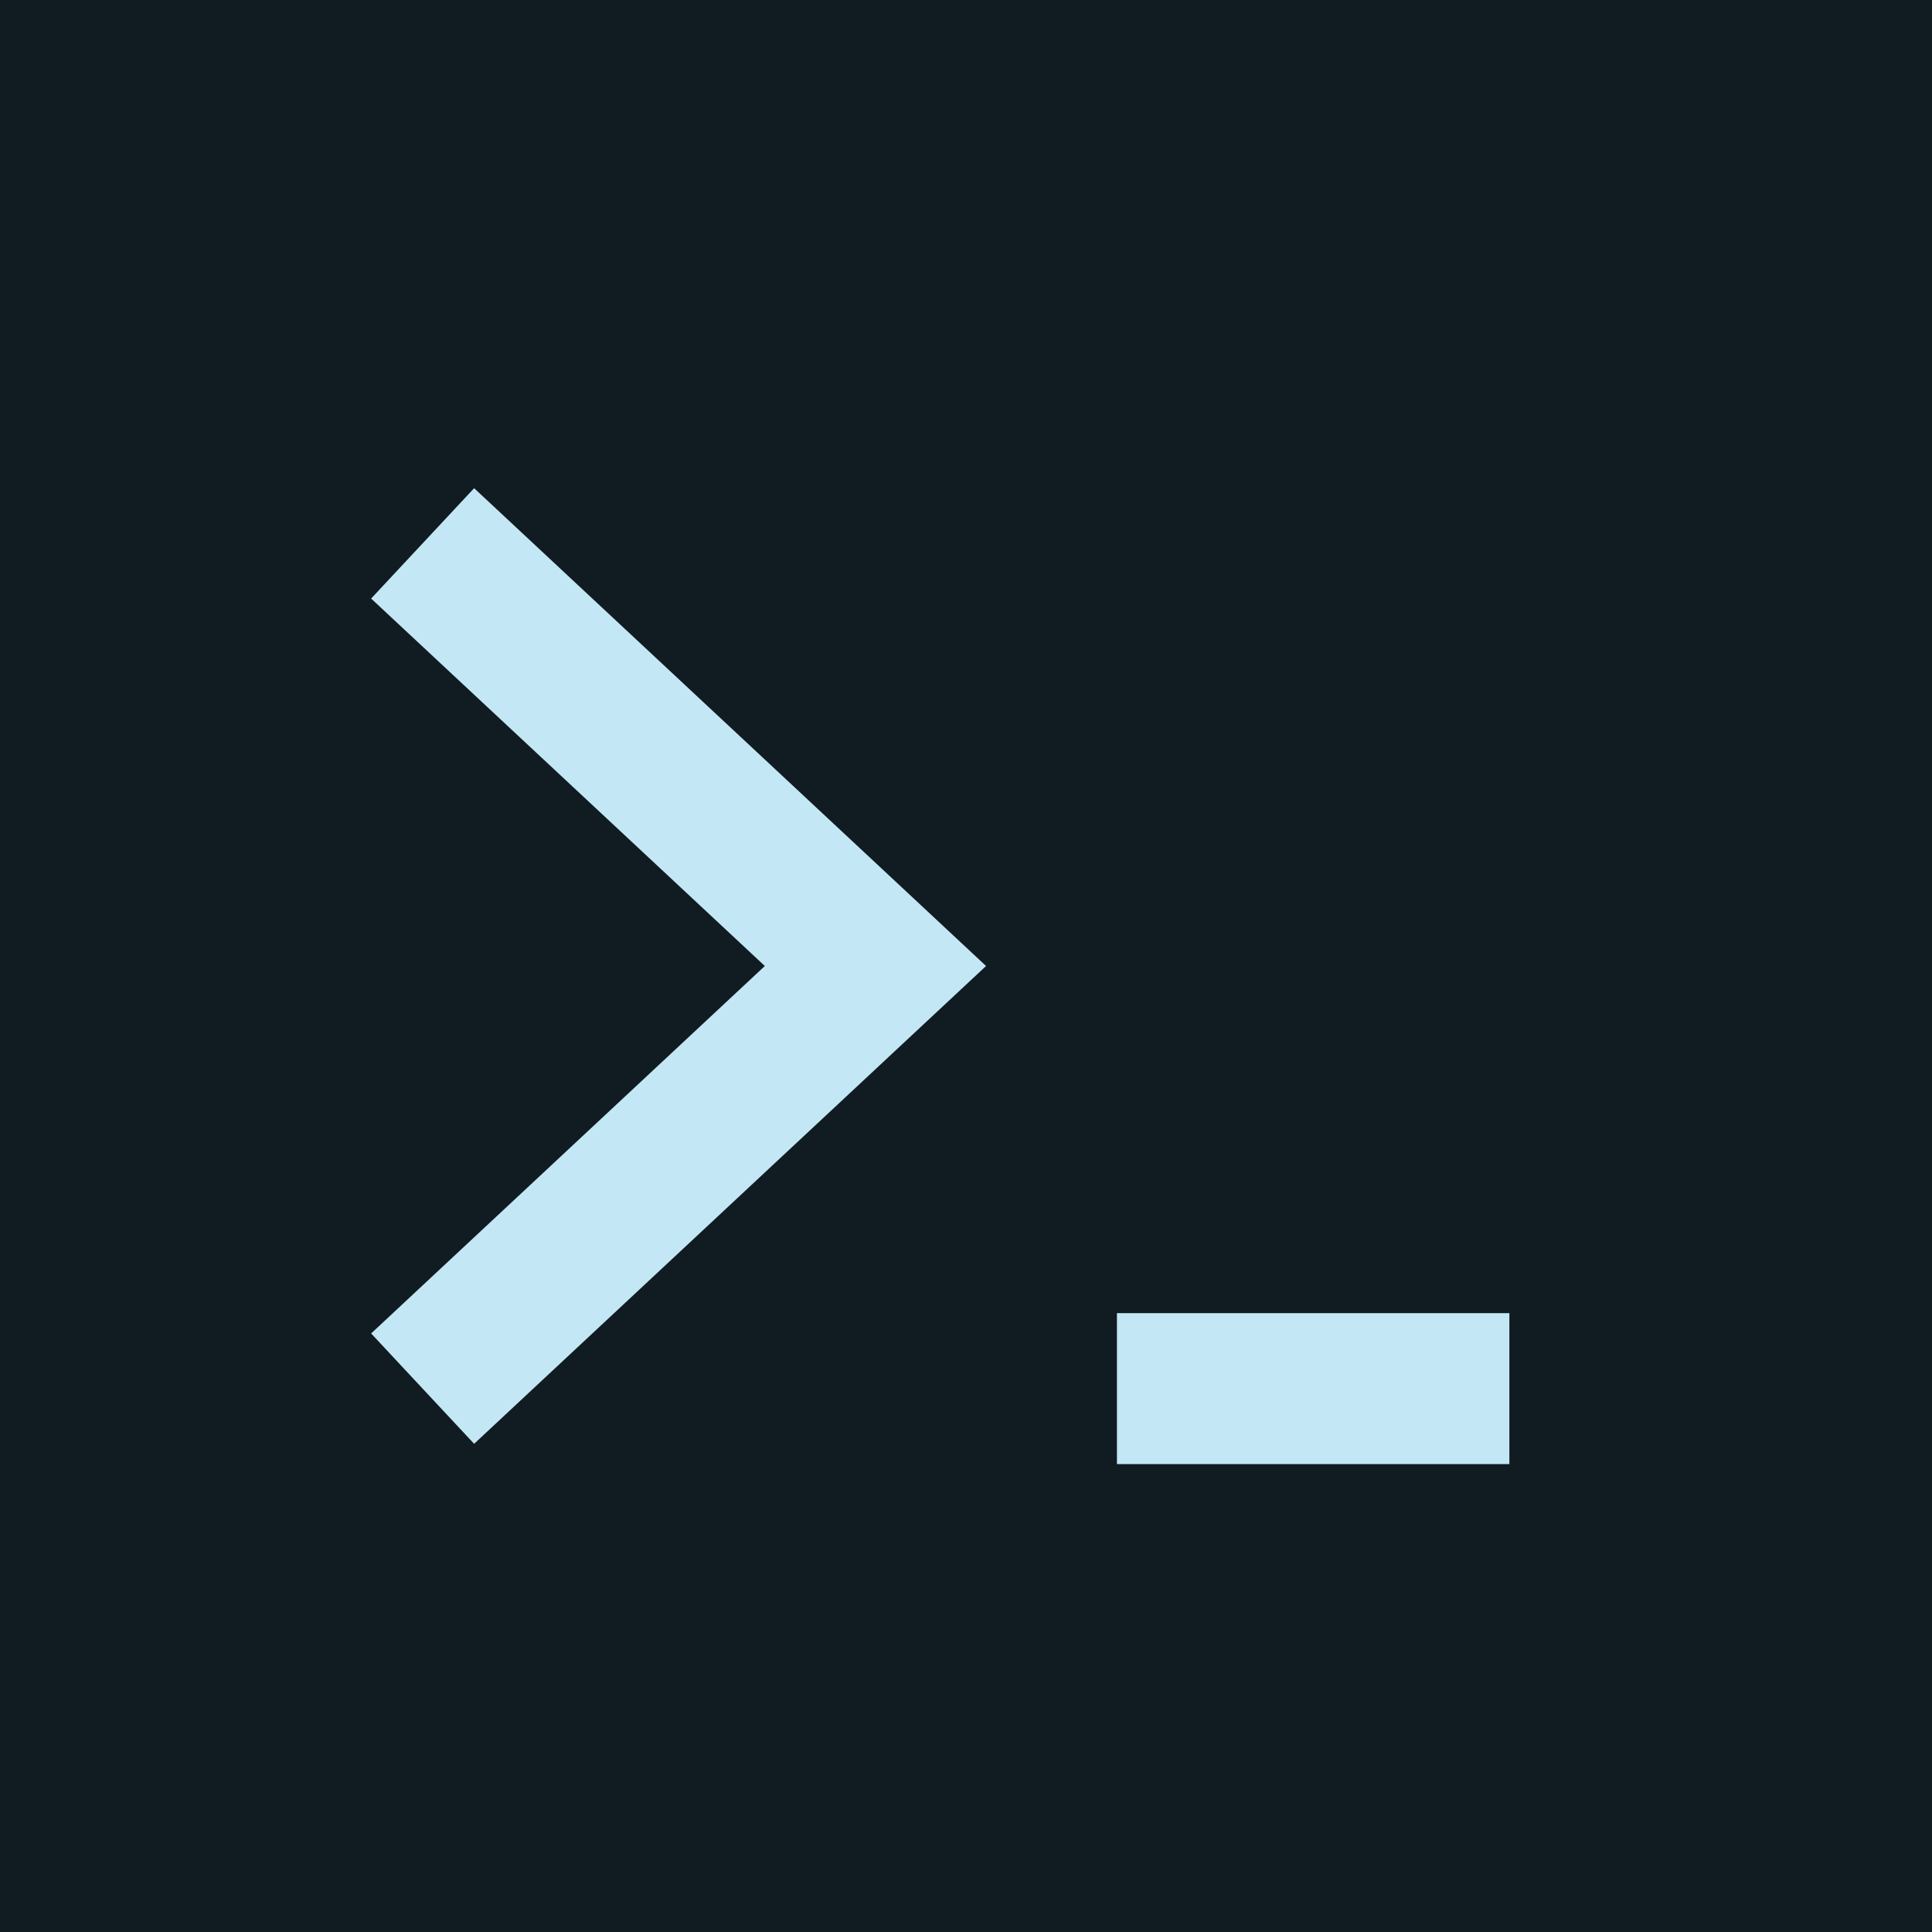
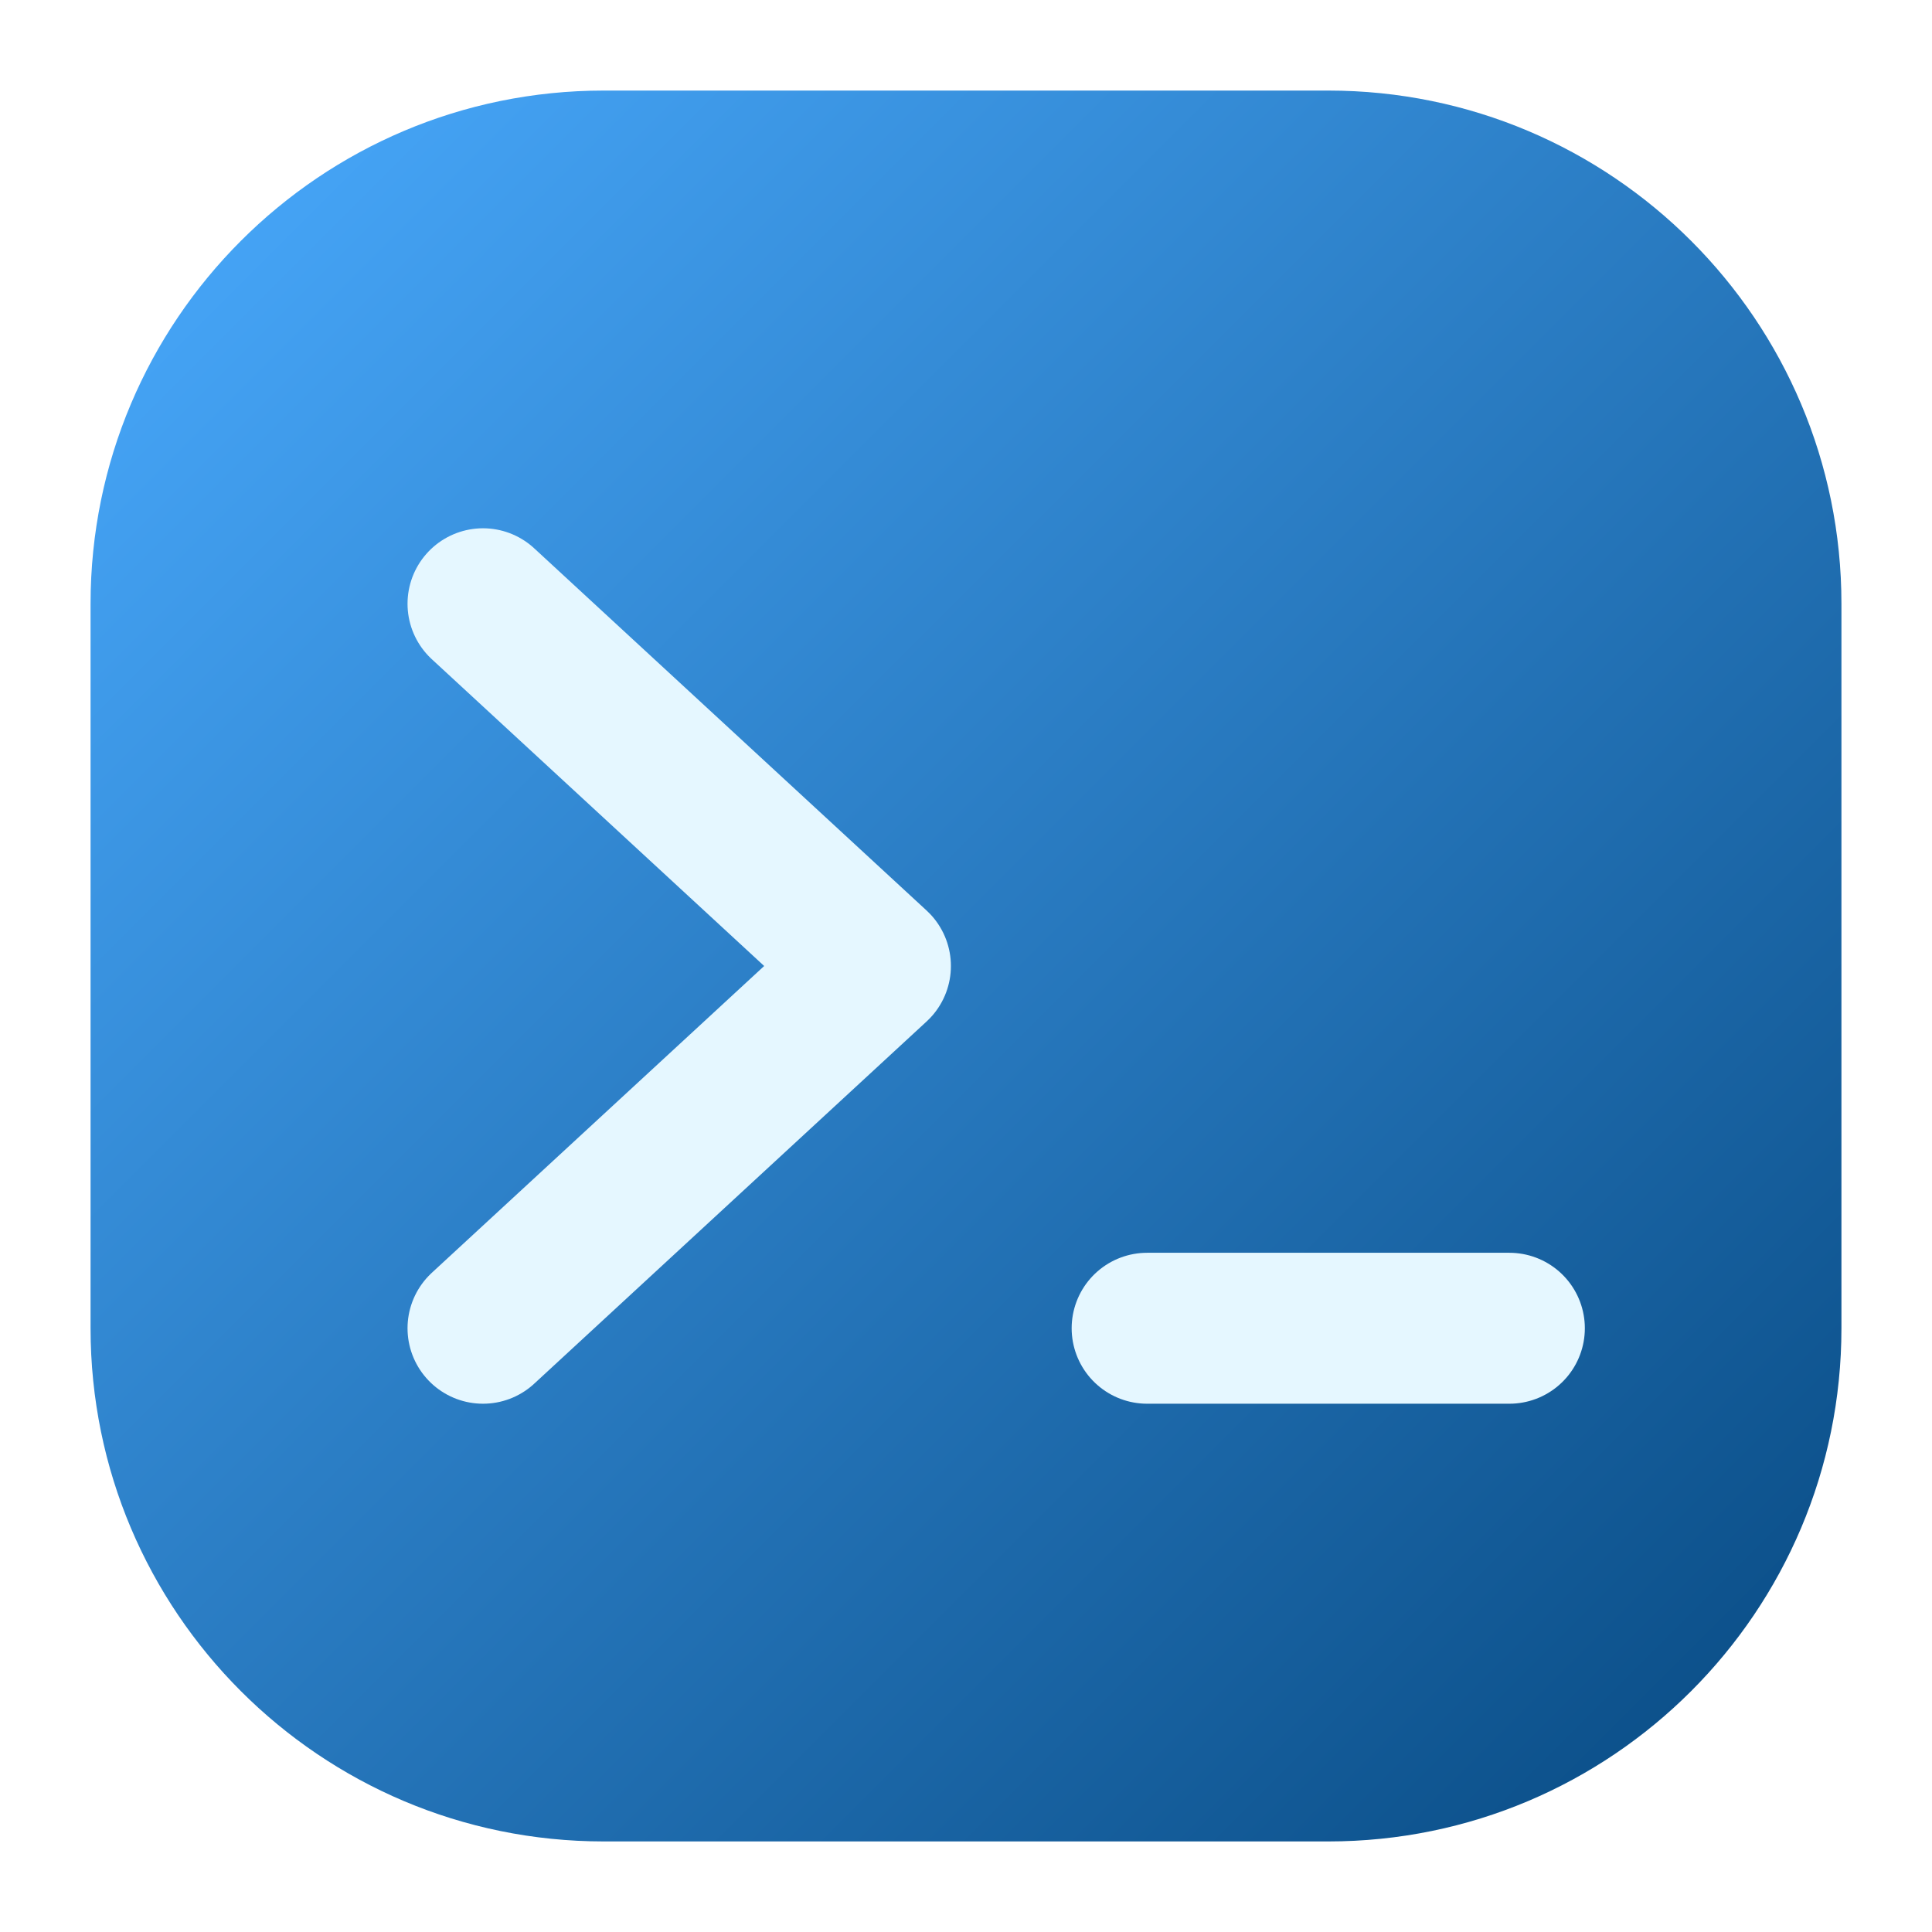
<svg xmlns="http://www.w3.org/2000/svg" viewBox="0 0 64 64">
-   <rect width="64" height="64" fill="#101c22" />
-   <path d="m14 18 15 14-15 14m23 0h13" stroke="#c4e7f5" stroke-width="5" fill="none" />
+   <defs>
+     <linearGradient id="a" x2="1" y2="1">
+       <stop stop-color="#4aabff" />
+       <stop offset="1" stop-color="#074981" />
+     </linearGradient>
+   </defs>
+   <rect x="3" y="3" width="58" height="58" rx="17" fill="url(#a)" />
+   <path d="m16 20 13 12-13 12m22 0h12" stroke="#e5f7ff" stroke-width="5" fill="none" stroke-linecap="round" stroke-linejoin="round" />
</svg>
